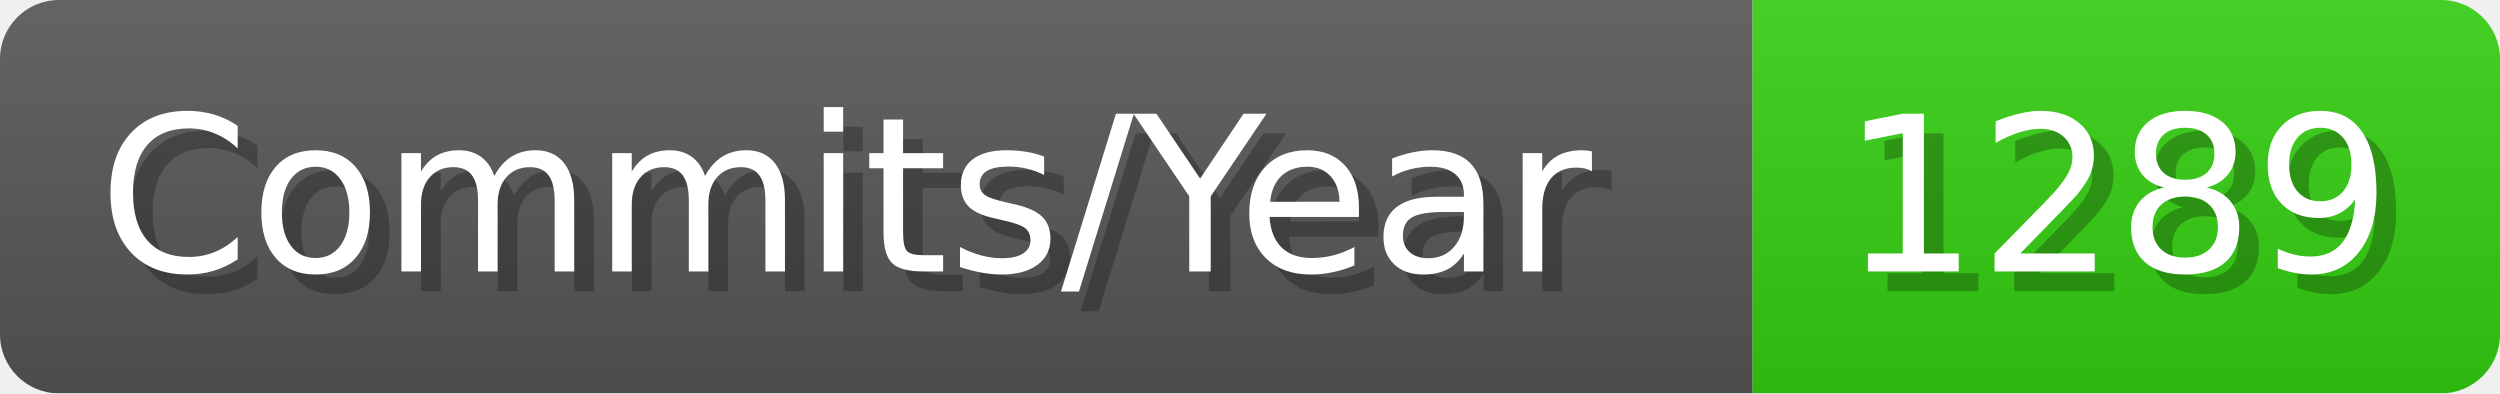
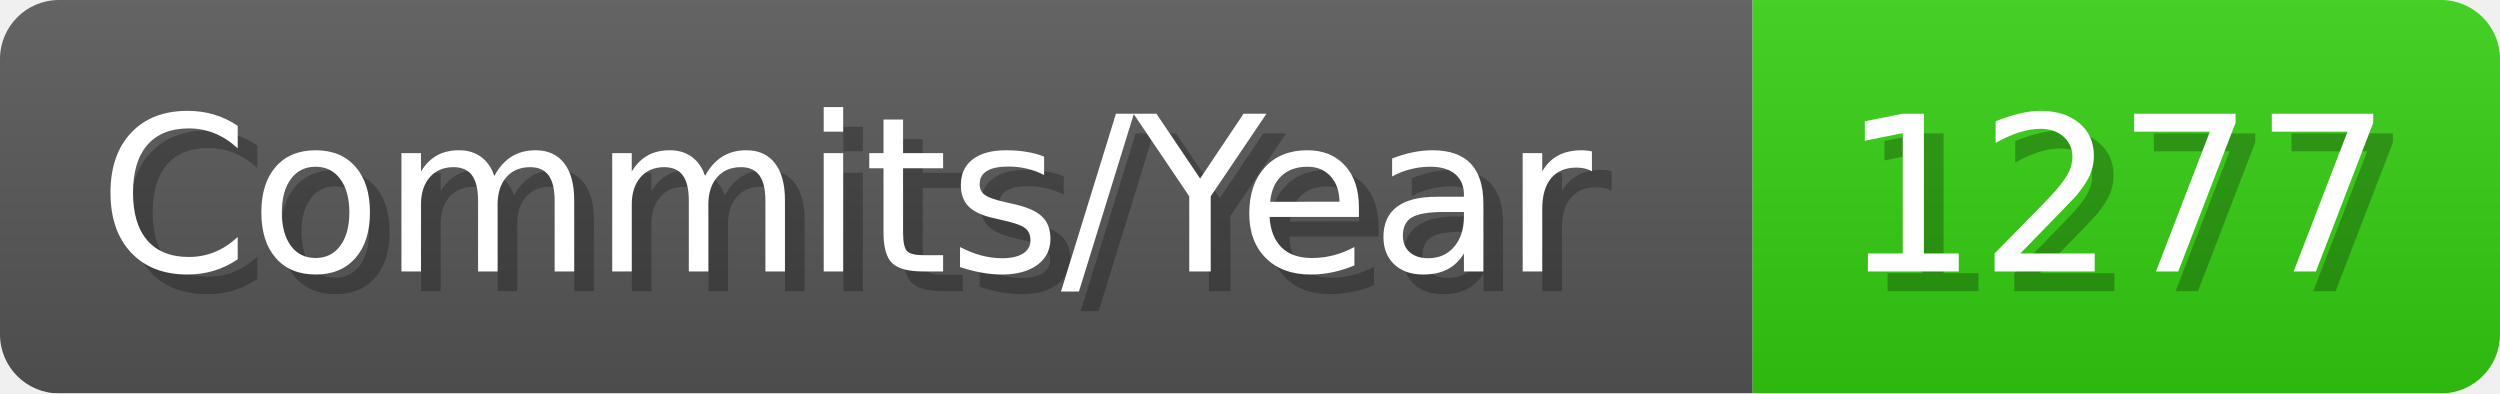
- <svg xmlns="http://www.w3.org/2000/svg" width="127.1" height="20" viewBox="0 0 1271 200" role="img" aria-label="Commits/Year: 1289">
+ <svg xmlns="http://www.w3.org/2000/svg" width="127.1" height="20" viewBox="0 0 1271 200" role="img" aria-label="Commits/Year: 1277">
  <linearGradient id="aUPdi" x2="0" y2="100%">
    <stop offset="0" stop-opacity=".1" stop-color="#EEE" />
    <stop offset="1" stop-opacity=".1" />
  </linearGradient>
  <mask id="WfAiQ">
    <rect width="1271" height="200" rx="30" fill="#FFF" />
  </mask>
  <g mask="url(#WfAiQ)">
    <rect width="891" height="200" fill="#555" />
    <rect width="380" height="200" fill="#3C1" x="891" />
    <rect width="1271" height="200" fill="url(#aUPdi)" />
  </g>
  <g aria-hidden="true" fill="#fff" text-anchor="start" font-family="Verdana,DejaVu Sans,sans-serif" font-size="110">
    <text x="60" y="148" textLength="791" fill="#000" opacity="0.25">Commits/Year</text>
    <text x="50" y="138" textLength="791">Commits/Year</text>
-     <text x="946" y="148" textLength="280" fill="#000" opacity="0.25">1289</text>
-     <text x="936" y="138" textLength="280">1289</text>
+     <text x="946" y="148" textLength="280" fill="#000" opacity="0.25">1277</text>
+     <text x="936" y="138" textLength="280">1277</text>
  </g>
</svg>
